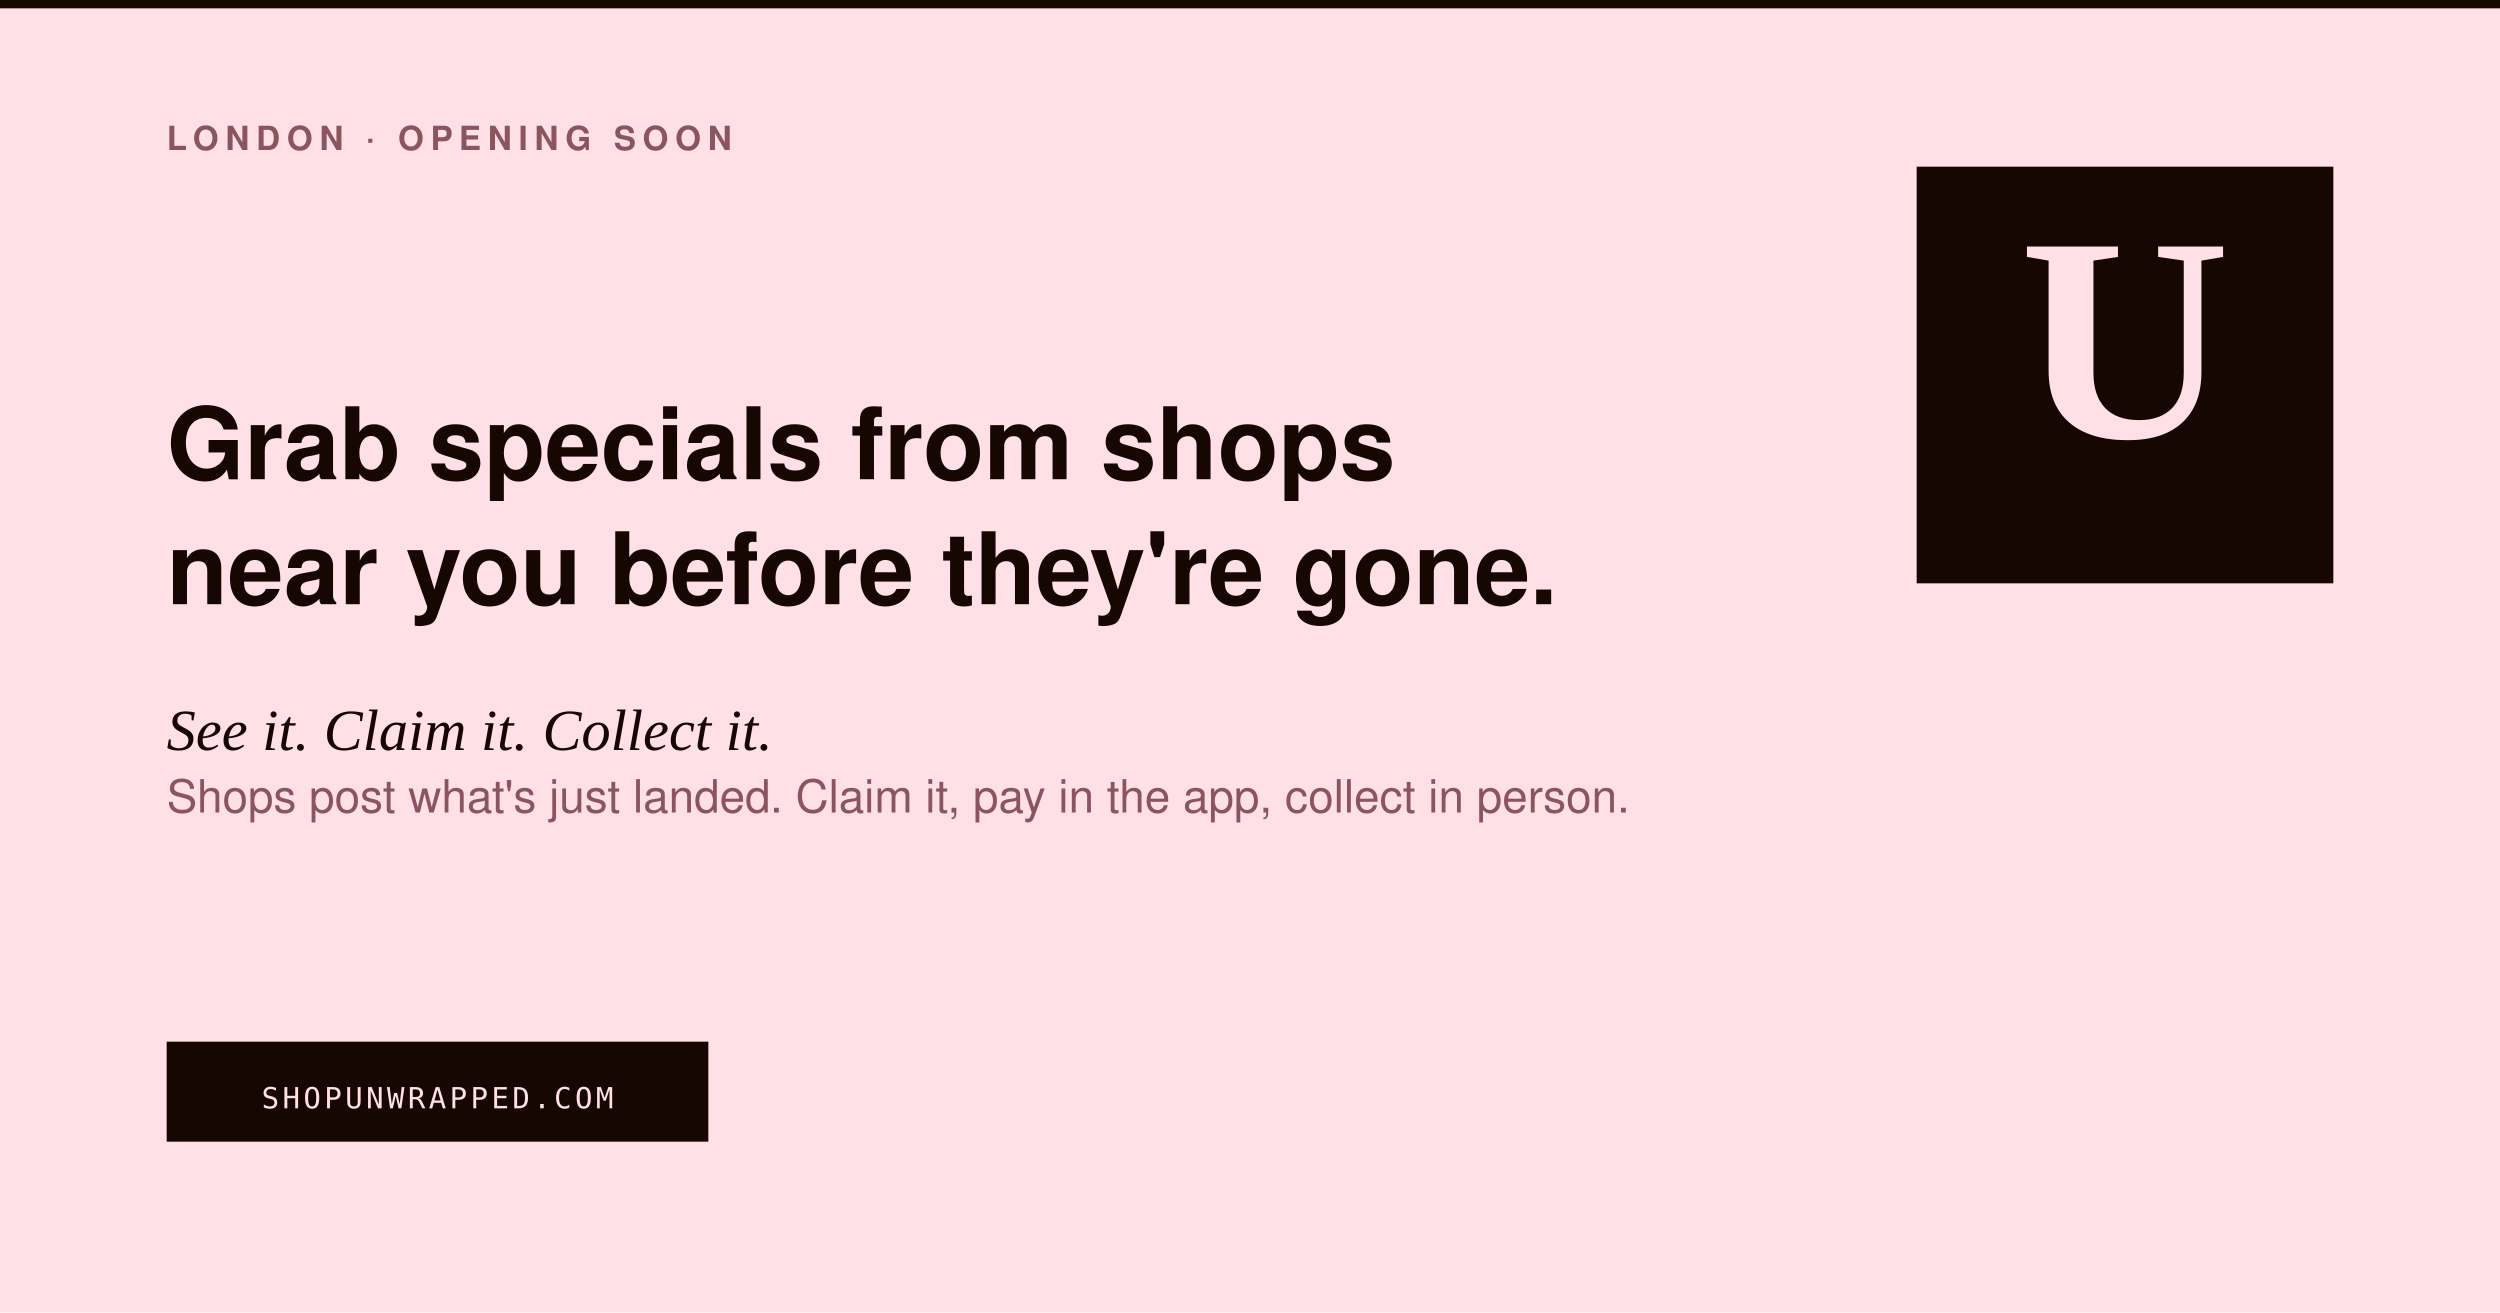
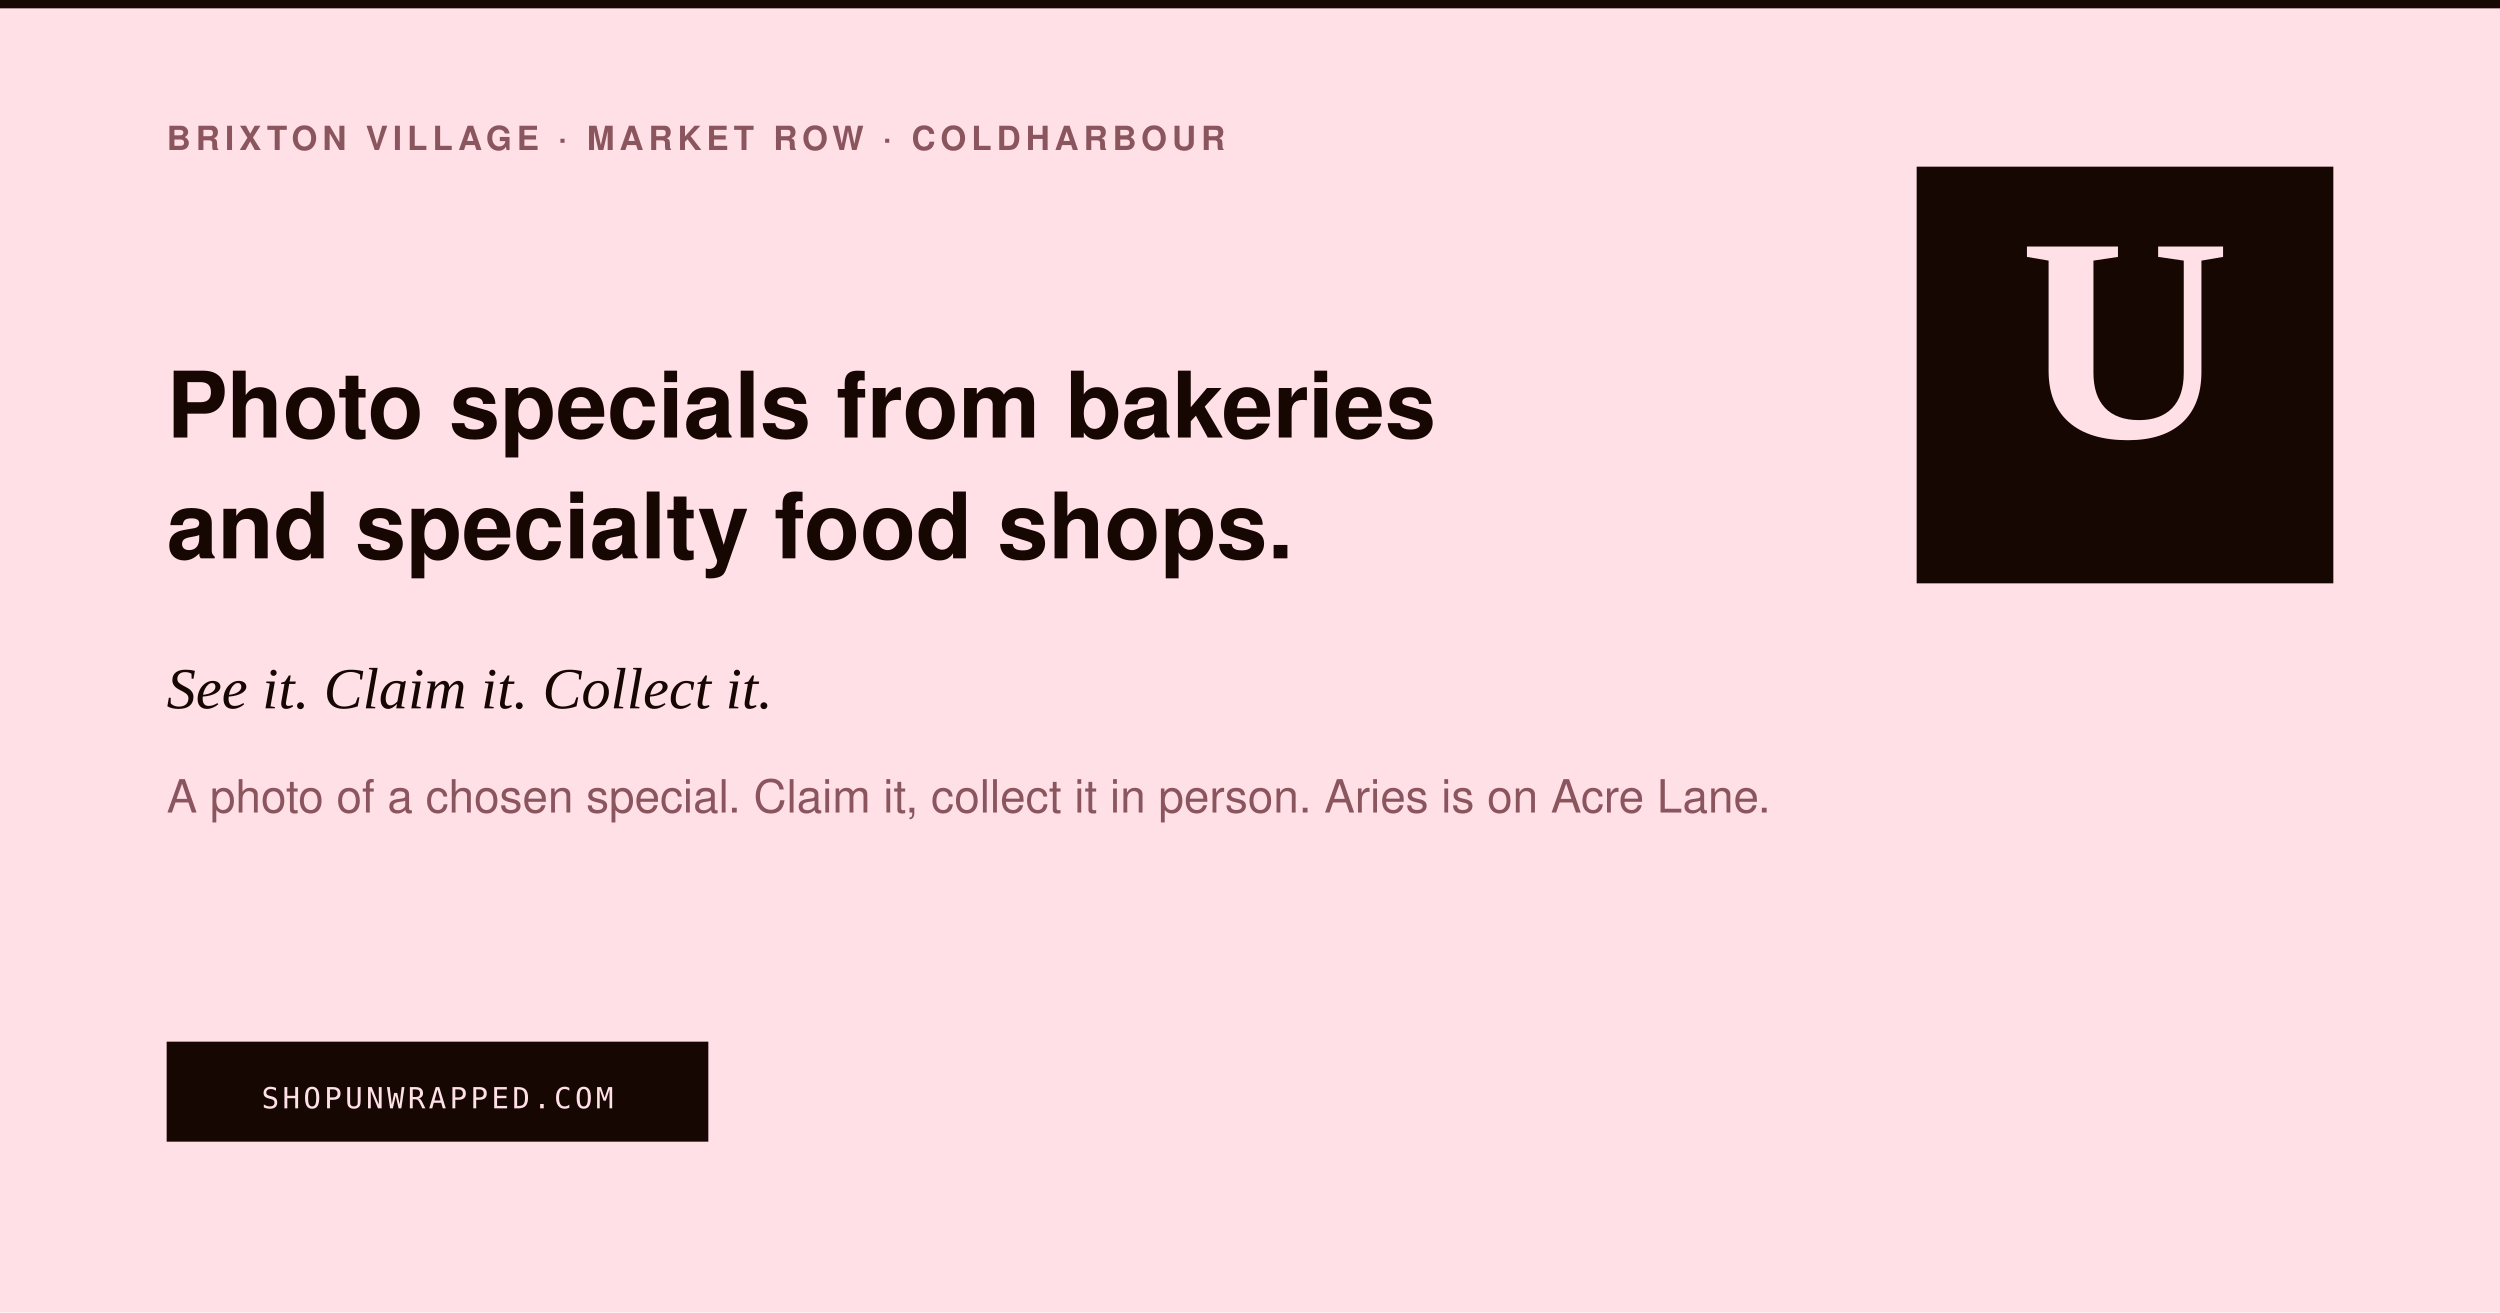
<svg xmlns="http://www.w3.org/2000/svg" viewBox="0 0 1200 630" fill="none">
  <rect width="1200" height="630" fill="#FFE0E7" />
  <rect x="0" y="0" width="1200" height="4" fill="#160703" />
-   <text x="80" y="72" font-family="Helvetica Neue, Helvetica, sans-serif" font-size="16" font-weight="700" fill="#8B555E" letter-spacing="3.2">LONDON · OPENING SOON</text>
-   <text x="80" y="230" font-family="Helvetica Neue, Helvetica, sans-serif" font-weight="800" font-size="48" fill="#160703">Grab specials from shops</text>
-   <text x="80" y="290" font-family="Helvetica Neue, Helvetica, sans-serif" font-weight="800" font-size="48" fill="#160703">near you before they're gone.</text>
-   <text x="80" y="360" font-family="Georgia, 'Times New Roman', serif" font-style="italic" font-size="28" fill="#160703">See it. Claim it. Collect it.</text>
-   <text x="80" y="390" font-family="Helvetica Neue, Helvetica, sans-serif" font-size="22" fill="#8B555E">Shops post what's just landed. Claim it, pay in the app, collect in person.</text>
+   <text x="80" y="72" font-family="Helvetica Neue, Helvetica, sans-serif" font-size="16" font-weight="700" fill="#8B555E" letter-spacing="2.4">BRIXTON VILLAGE · MARKET ROW · COLDHARBOUR</text>
+   <text x="80" y="210" font-family="Helvetica Neue, Helvetica, sans-serif" font-weight="800" font-size="44" fill="#160703">Photo specials from bakeries</text>
+   <text x="80" y="268" font-family="Helvetica Neue, Helvetica, sans-serif" font-weight="800" font-size="44" fill="#160703">and specialty food shops.</text>
+   <text x="80" y="340" font-family="Georgia, 'Times New Roman', serif" font-style="italic" font-size="28" fill="#160703">See it. Claim it. Collect it.</text>
+   <text x="80" y="390" font-family="Helvetica Neue, Helvetica, sans-serif" font-size="22" fill="#8B555E">A photo of a chosen special. Claim it, collect it in person. Aries is on Acre Lane.</text>
  <rect x="80" y="500" width="260" height="48" fill="#160703" />
  <text x="210" y="532" text-anchor="middle" font-family="Menlo, monospace" font-size="14" fill="#FFE0E7" letter-spacing="1.6">SHOPUNWRAPPED.COM</text>
  <rect x="920" y="80" width="200" height="200" fill="#160703" />
  <text x="1020" y="210" text-anchor="middle" font-family="Georgia, 'Times New Roman', serif" font-weight="700" font-size="140" fill="#FFE0E7">U</text>
</svg>
